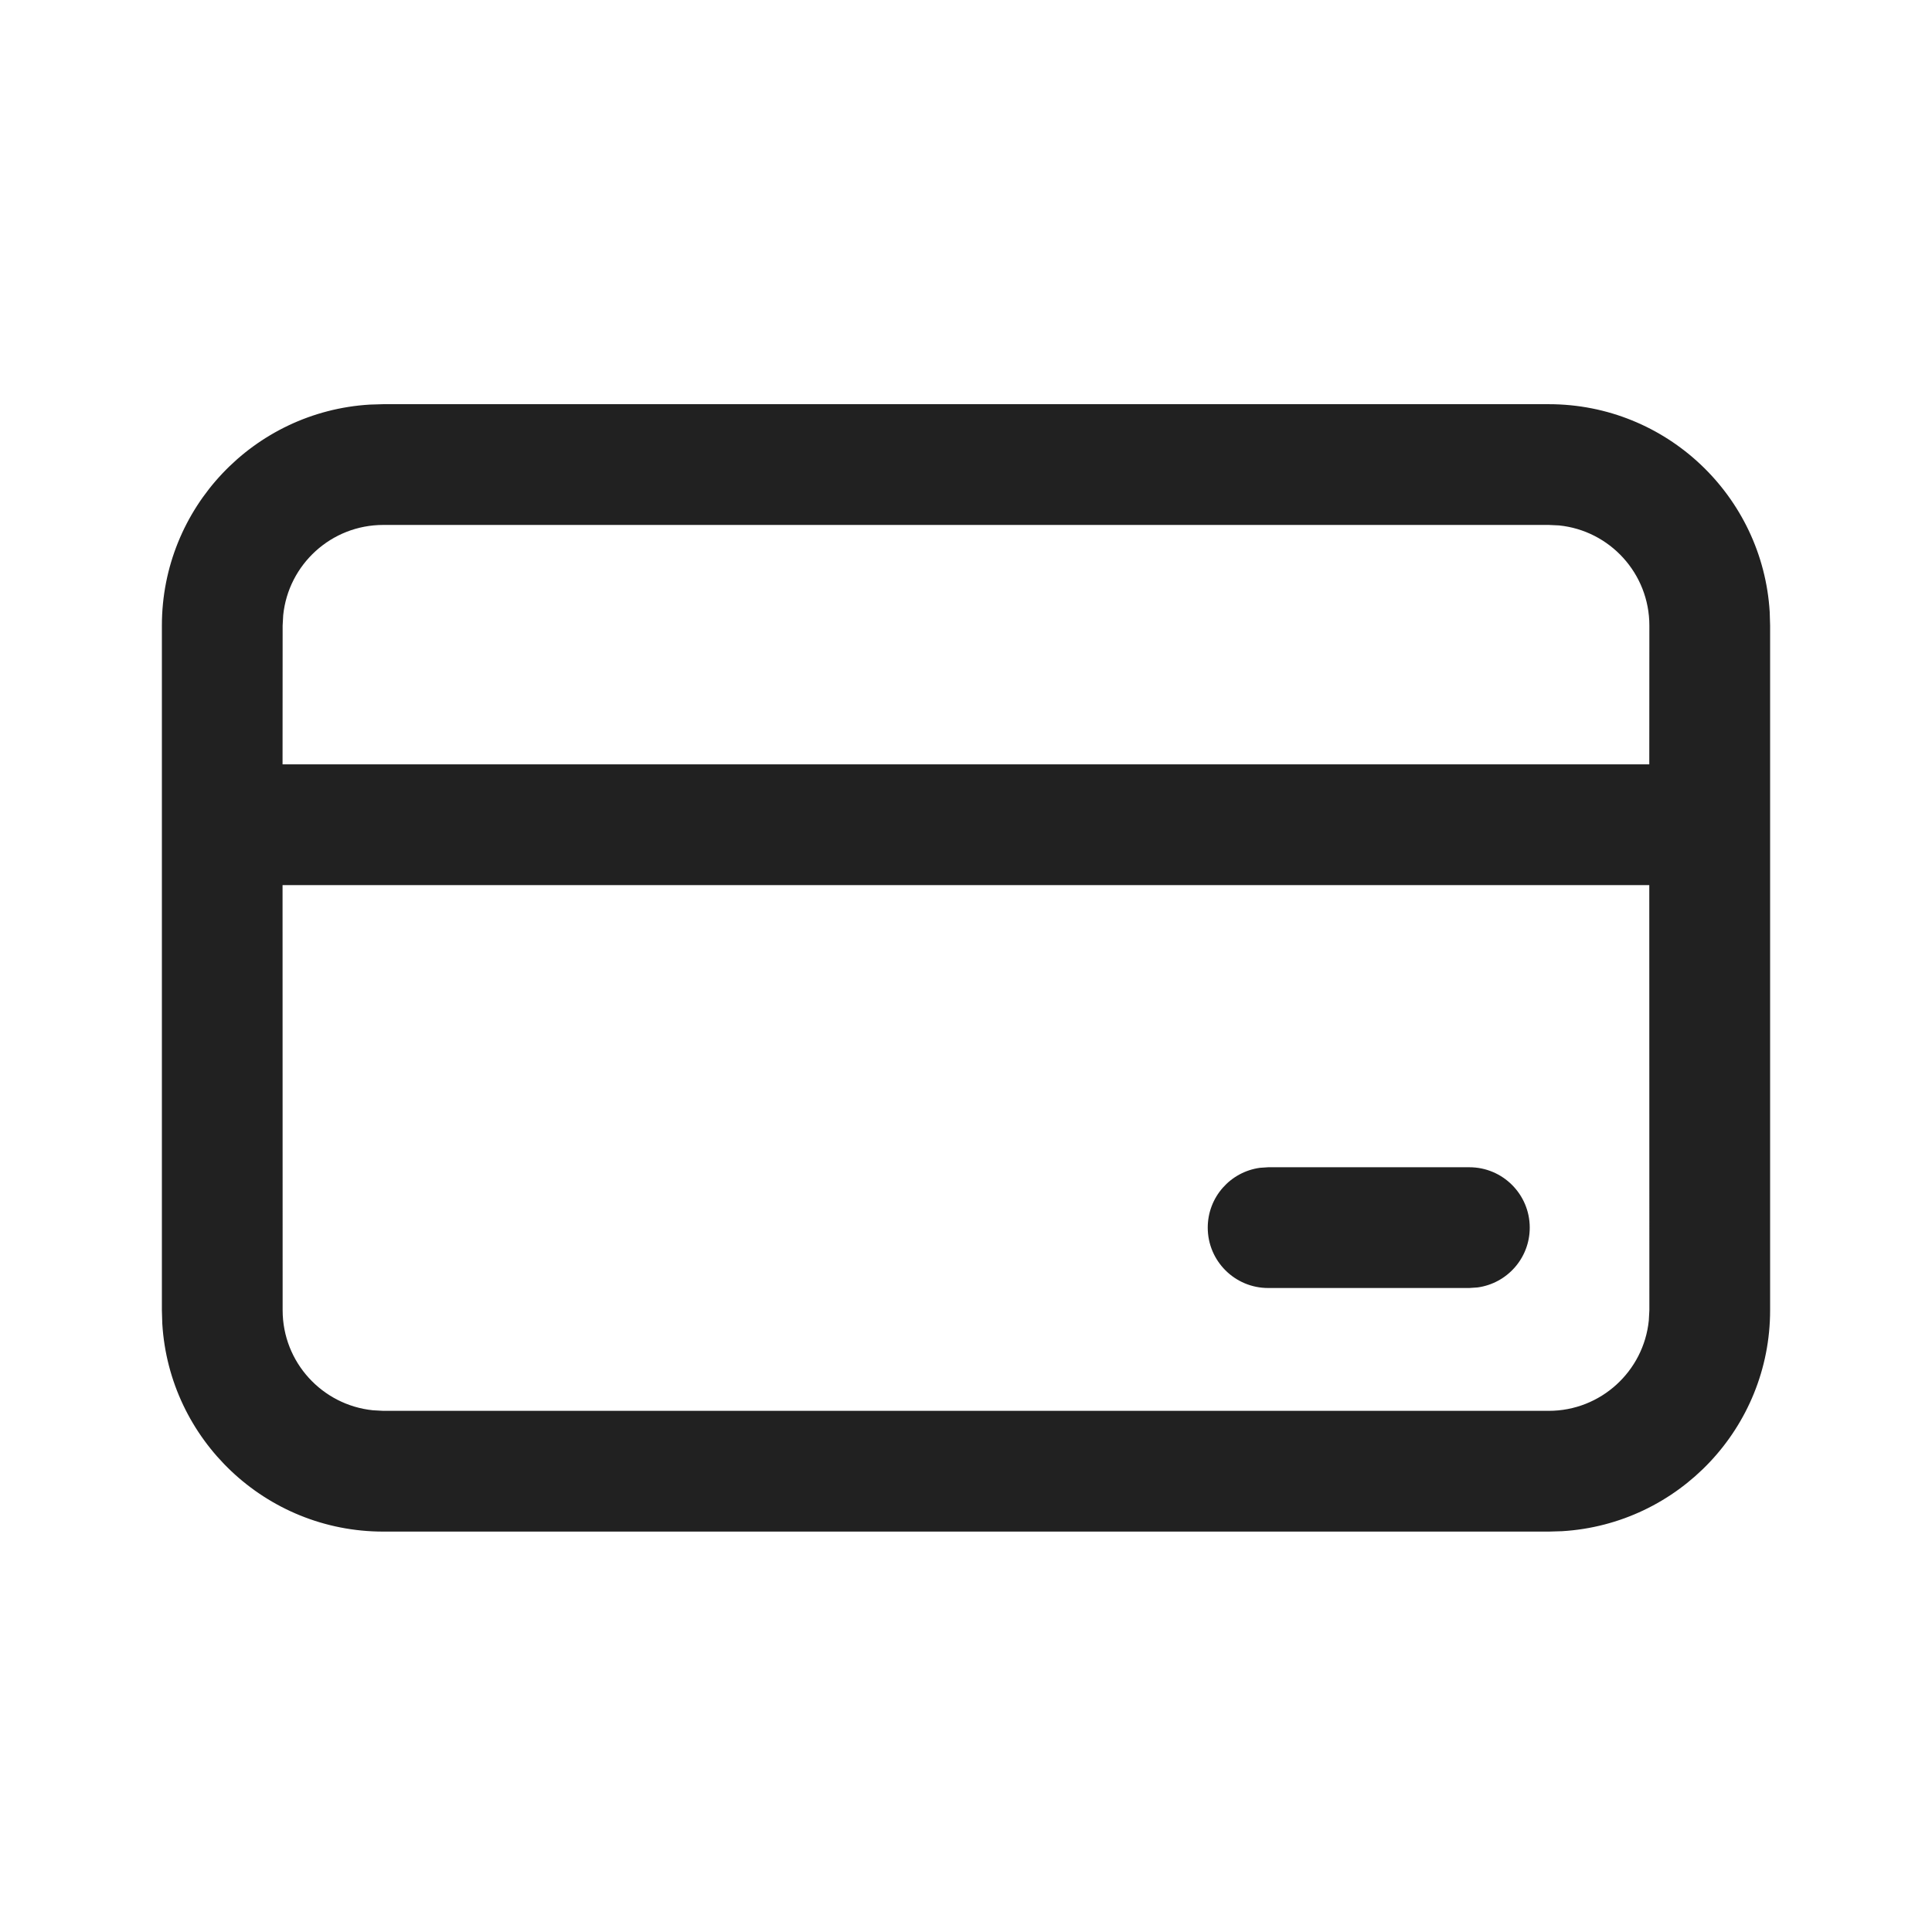
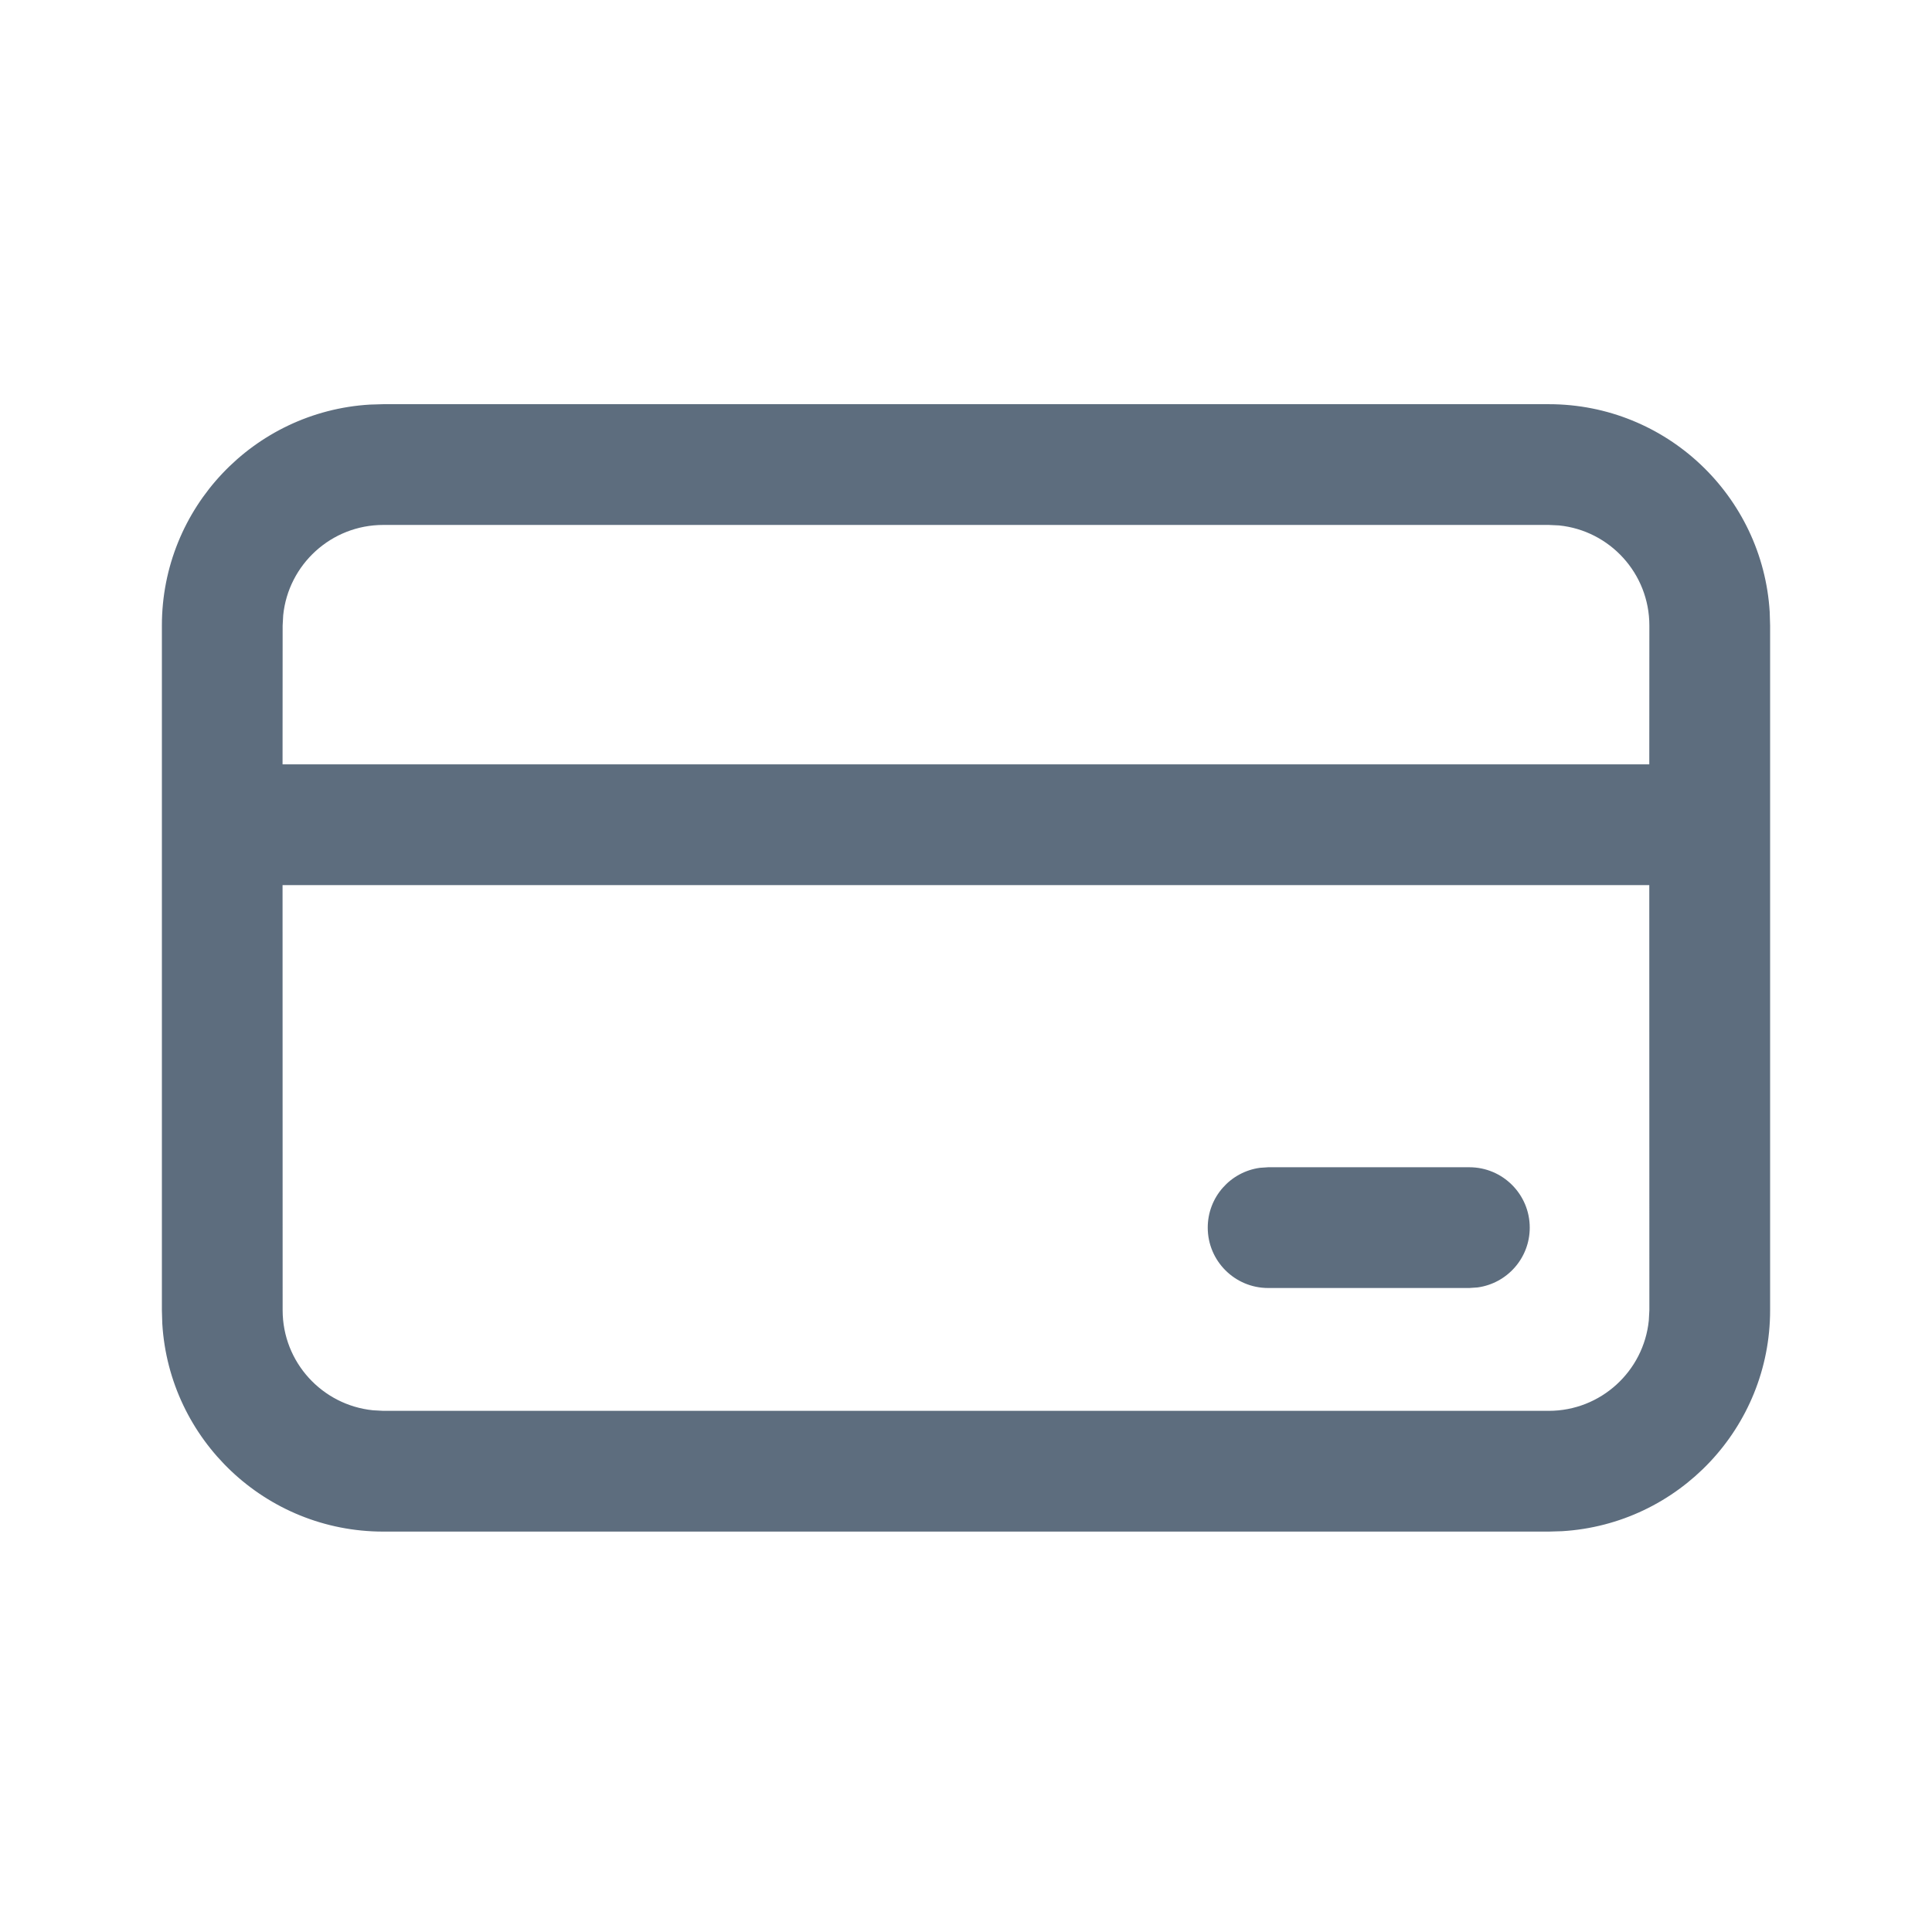
- <svg xmlns="http://www.w3.org/2000/svg" width="24px" height="24px" viewBox="0 0 24 24" version="1.1">
+ <svg xmlns="http://www.w3.org/2000/svg" width="22px" height="22px" viewBox="0 0 24 24" version="1.1">
  <g id="🔍-Product-Icons" stroke="none" stroke-width="1" fill="none" fill-rule="evenodd">
-     <g id="ic_fluent_payment_24_regular" fill="#212121" fill-rule="nonzero">
+     <g id="ic_fluent_payment_24_regular" fill="#5D6D7E" fill-rule="nonzero">
      <path d="M19.239,5.021 C20.701,5.021 21.897,6.162 21.984,7.603 L21.989,7.771 L21.989,16.276 C21.989,17.738 20.847,18.934 19.406,19.021 L19.239,19.026 L4.761,19.026 C3.299,19.026 2.103,17.884 2.016,16.443 L2.011,16.276 L2.011,7.771 C2.011,6.308 3.153,5.112 4.594,5.026 L4.761,5.021 L19.239,5.021 Z M20.488,10.995 L3.51,10.995 L3.511,16.276 C3.511,16.923 4.003,17.455 4.633,17.519 L4.761,17.526 L19.239,17.526 C19.886,17.526 20.418,17.034 20.482,16.404 L20.489,16.276 L20.488,10.995 Z M18.253,14.5 C18.667,14.5 19.003,14.836 19.003,15.25 C19.003,15.63 18.721,15.943 18.355,15.993 L18.253,16 L15.753,16 C15.339,16 15.003,15.664 15.003,15.25 C15.003,14.87 15.285,14.557 15.651,14.507 L15.753,14.5 L18.253,14.5 Z M19.239,6.521 L4.761,6.521 C4.114,6.521 3.582,7.013 3.518,7.643 L3.511,7.771 L3.51,9.495 L20.488,9.495 L20.489,7.771 C20.489,7.123 19.997,6.591 19.367,6.527 L19.239,6.521 Z" id="🎨-Color">

</path>
    </g>
  </g>
</svg>
